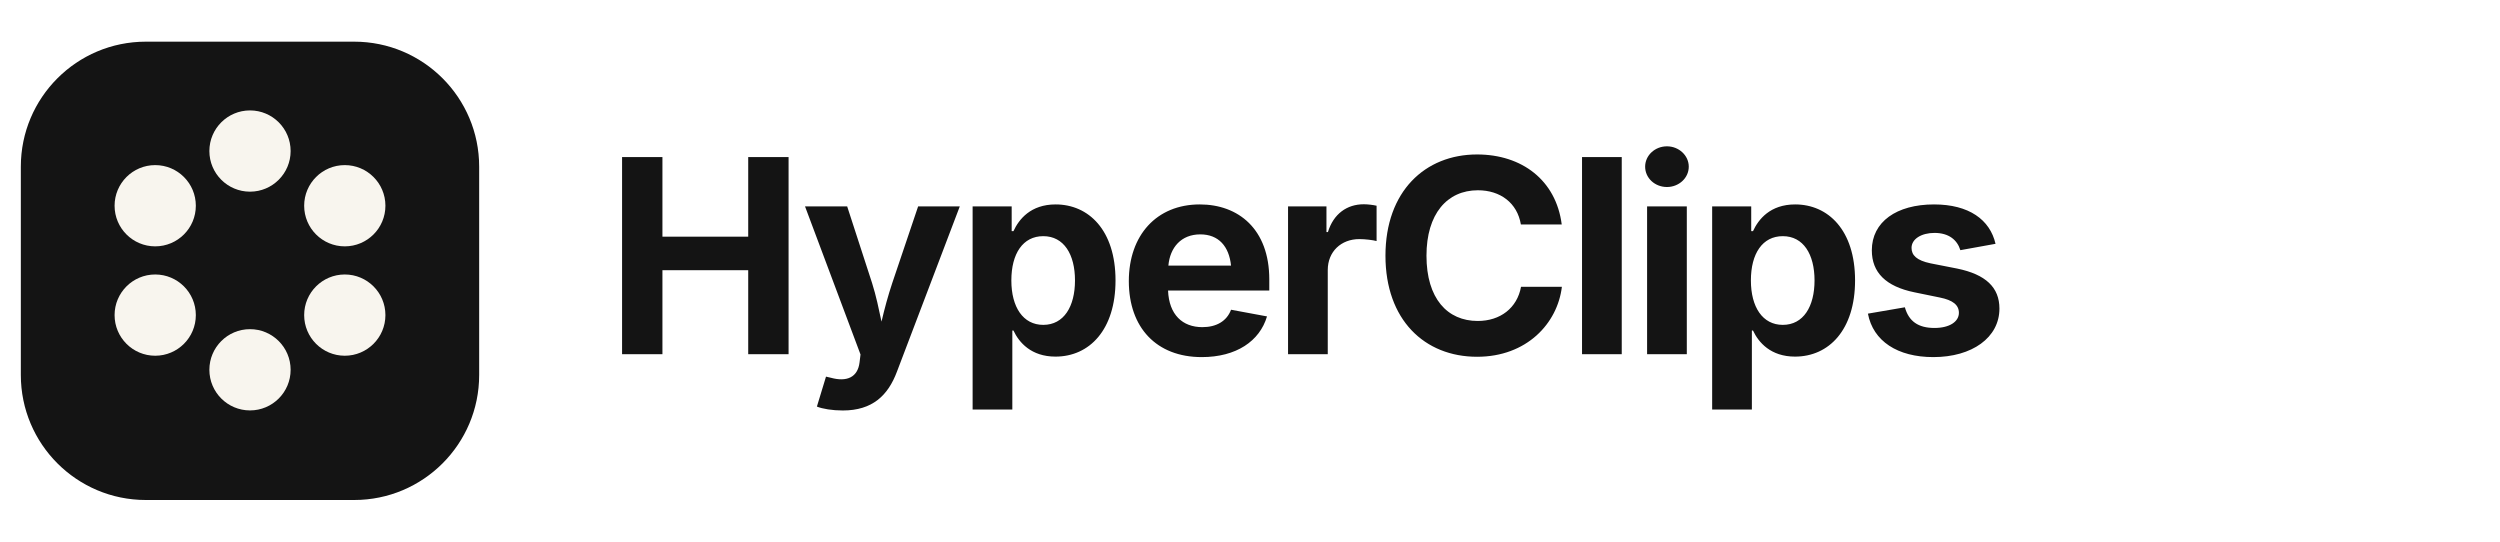
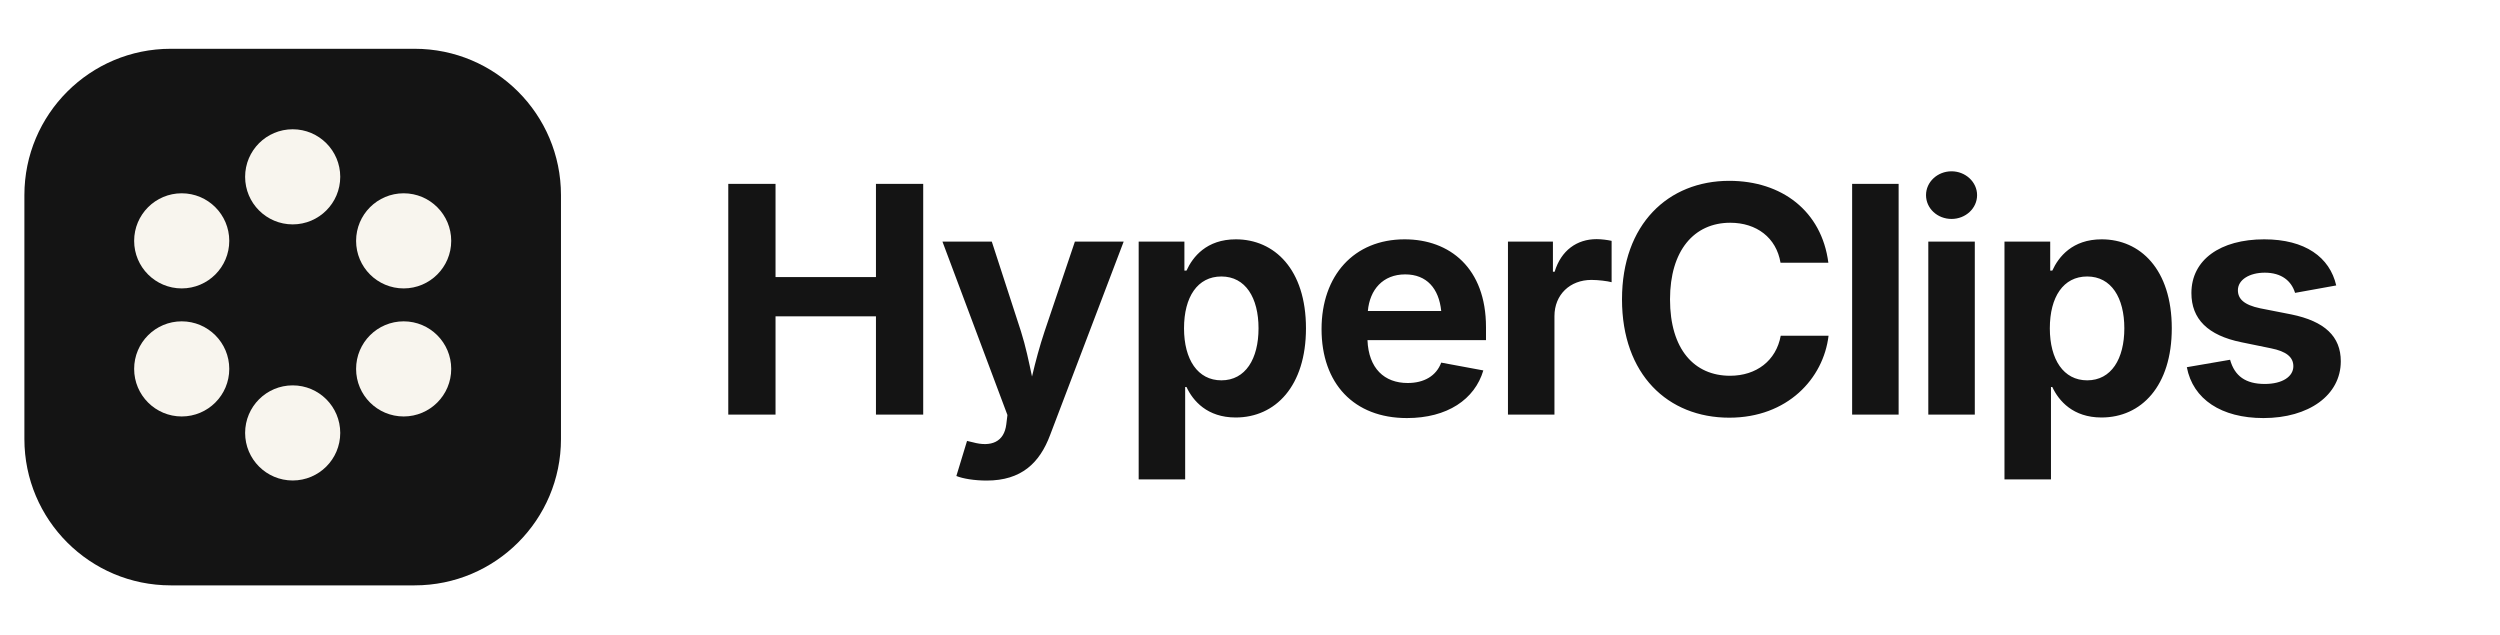
- <svg xmlns="http://www.w3.org/2000/svg" viewBox="0 0 240 52" fill="none">
+ <svg xmlns="http://www.w3.org/2000/svg" viewBox="0 0 205 52" fill="none">
  <rect x="2" y="4" width="44" height="44" rx="12" fill="#141414" />
  <g fill="#F8F5EE">
    <circle cx="24" cy="14.5" r="3.9" />
    <circle cx="33.1" cy="19.75" r="3.9" />
    <circle cx="33.1" cy="30.25" r="3.9" />
    <circle cx="24" cy="35.5" r="3.9" />
    <circle cx="14.9" cy="30.25" r="3.9" />
    <circle cx="14.9" cy="19.75" r="3.9" />
  </g>
  <text x="58" y="34" fill="#141414" font-family="Inter, -apple-system, BlinkMacSystemFont, Segoe UI, sans-serif" font-size="26" font-weight="700" letter-spacing="-0.8">HyperClips</text>
</svg>
